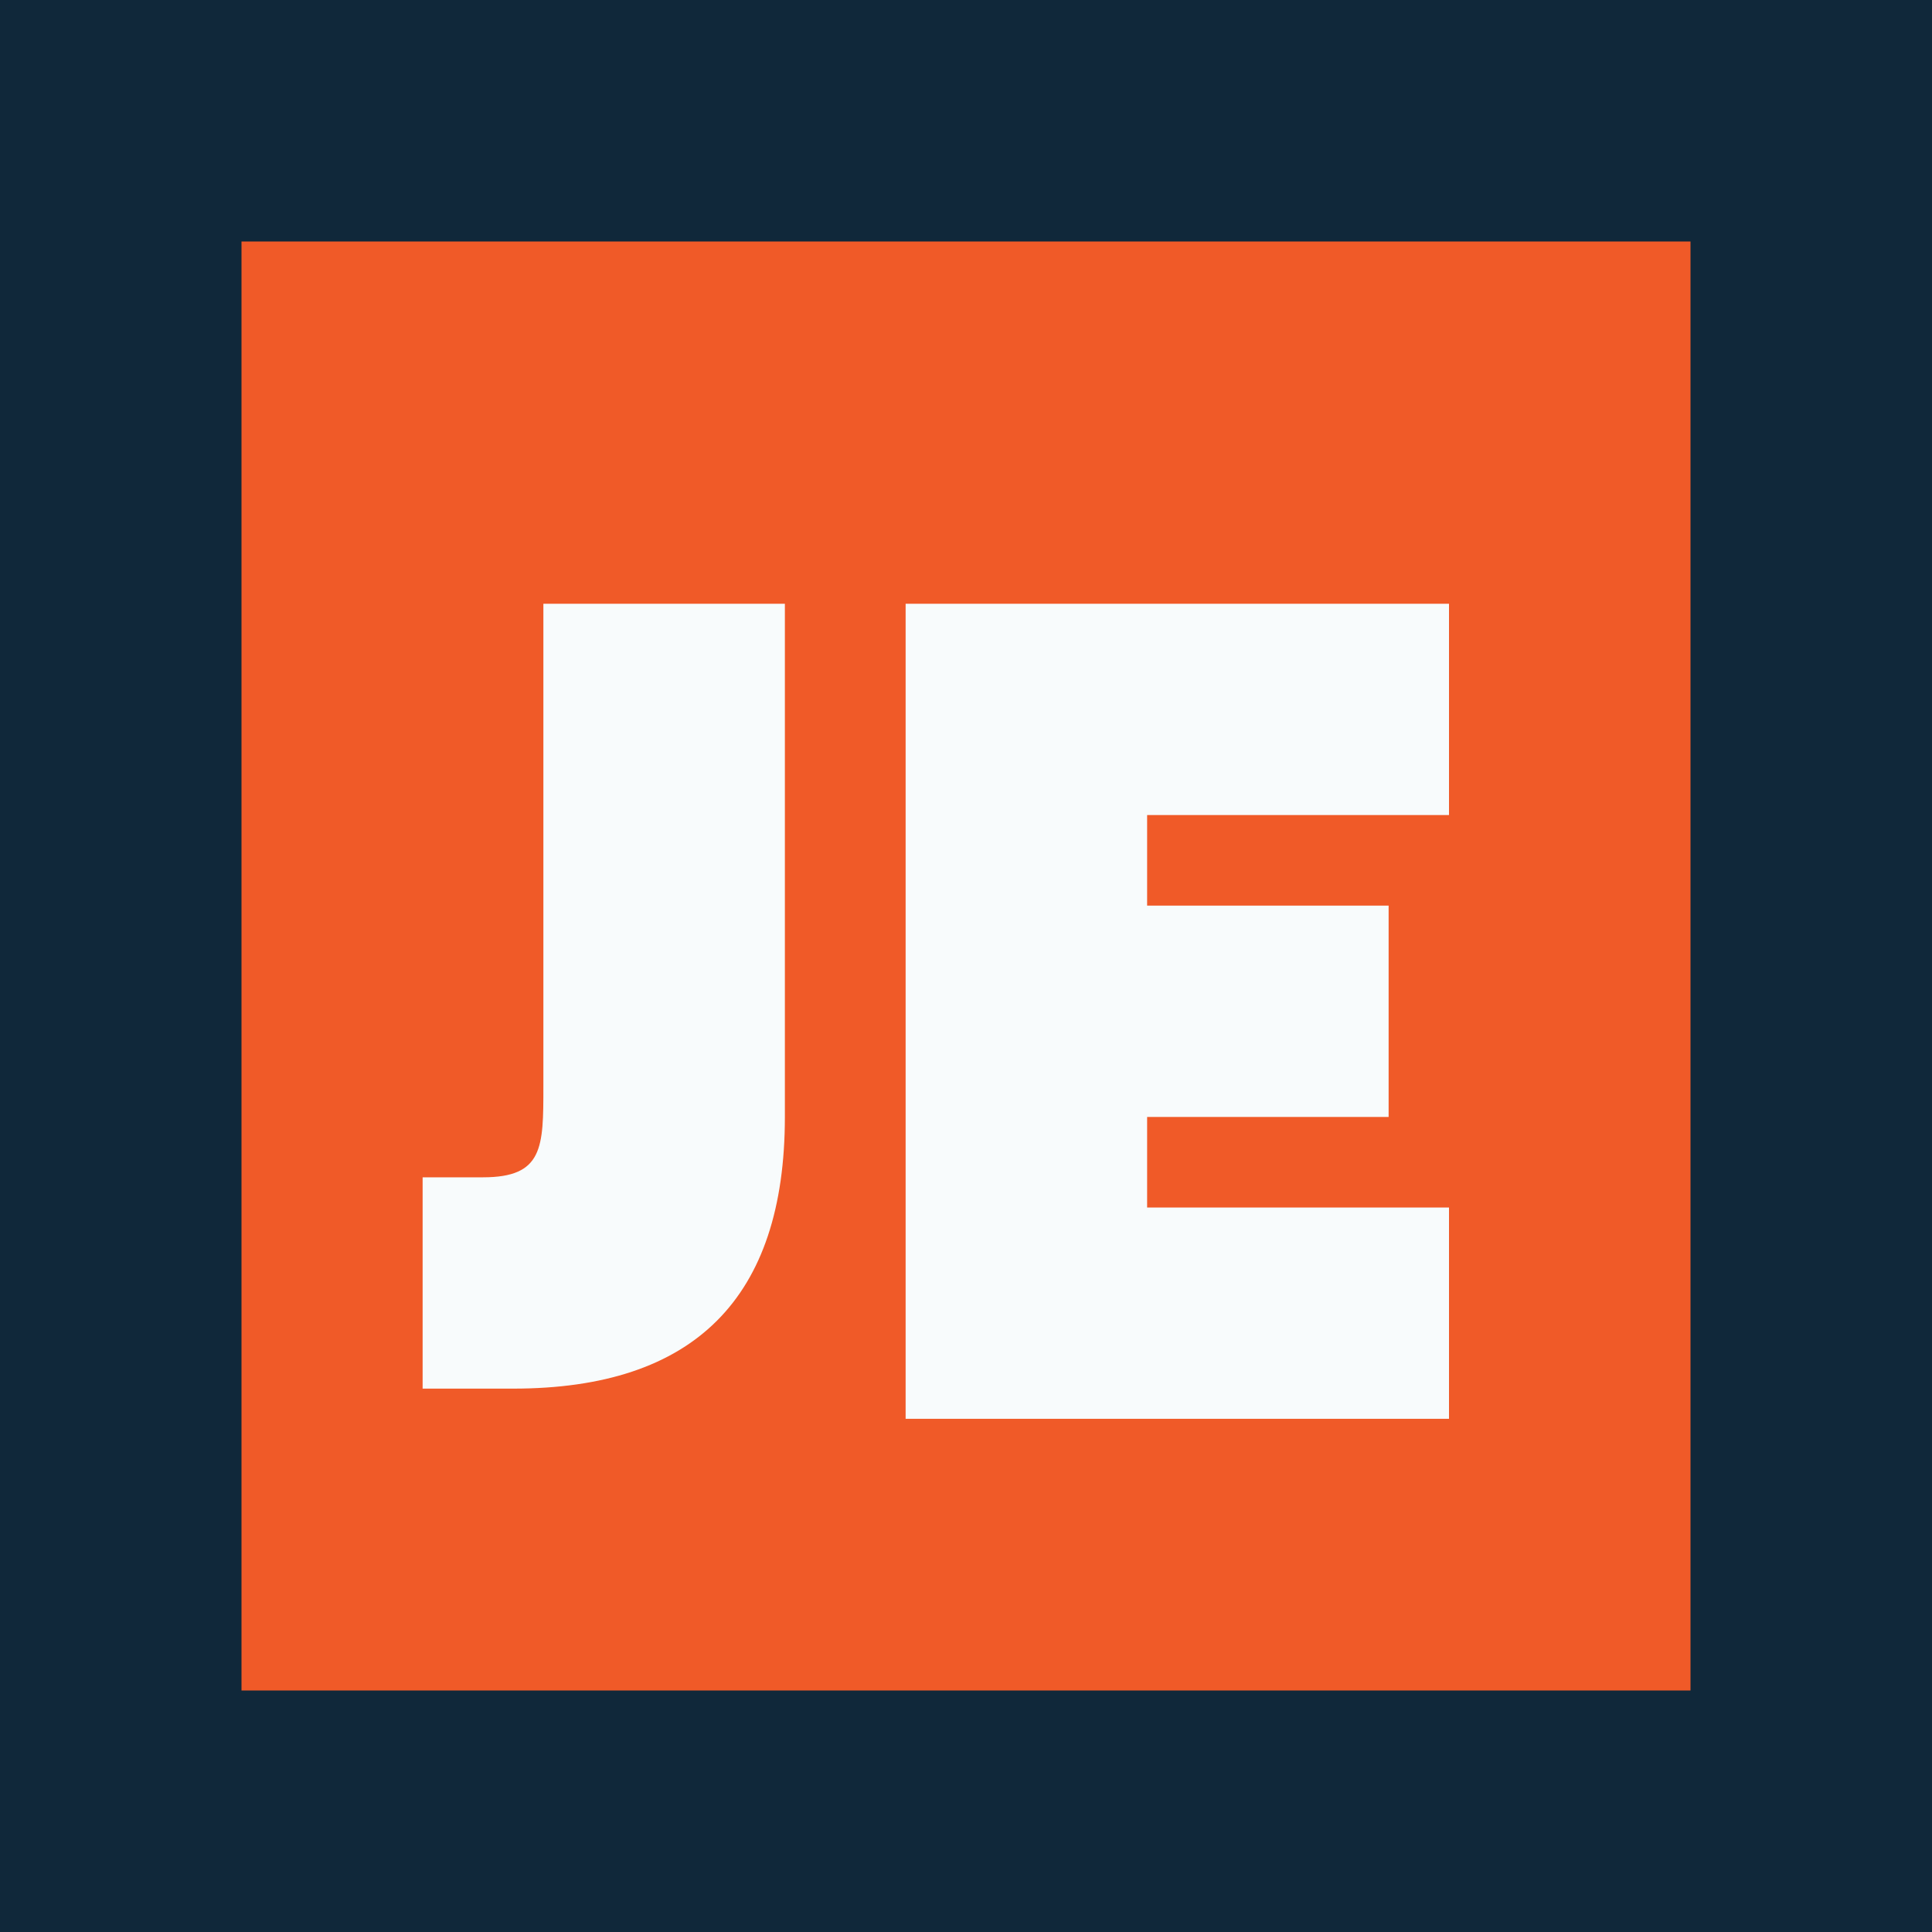
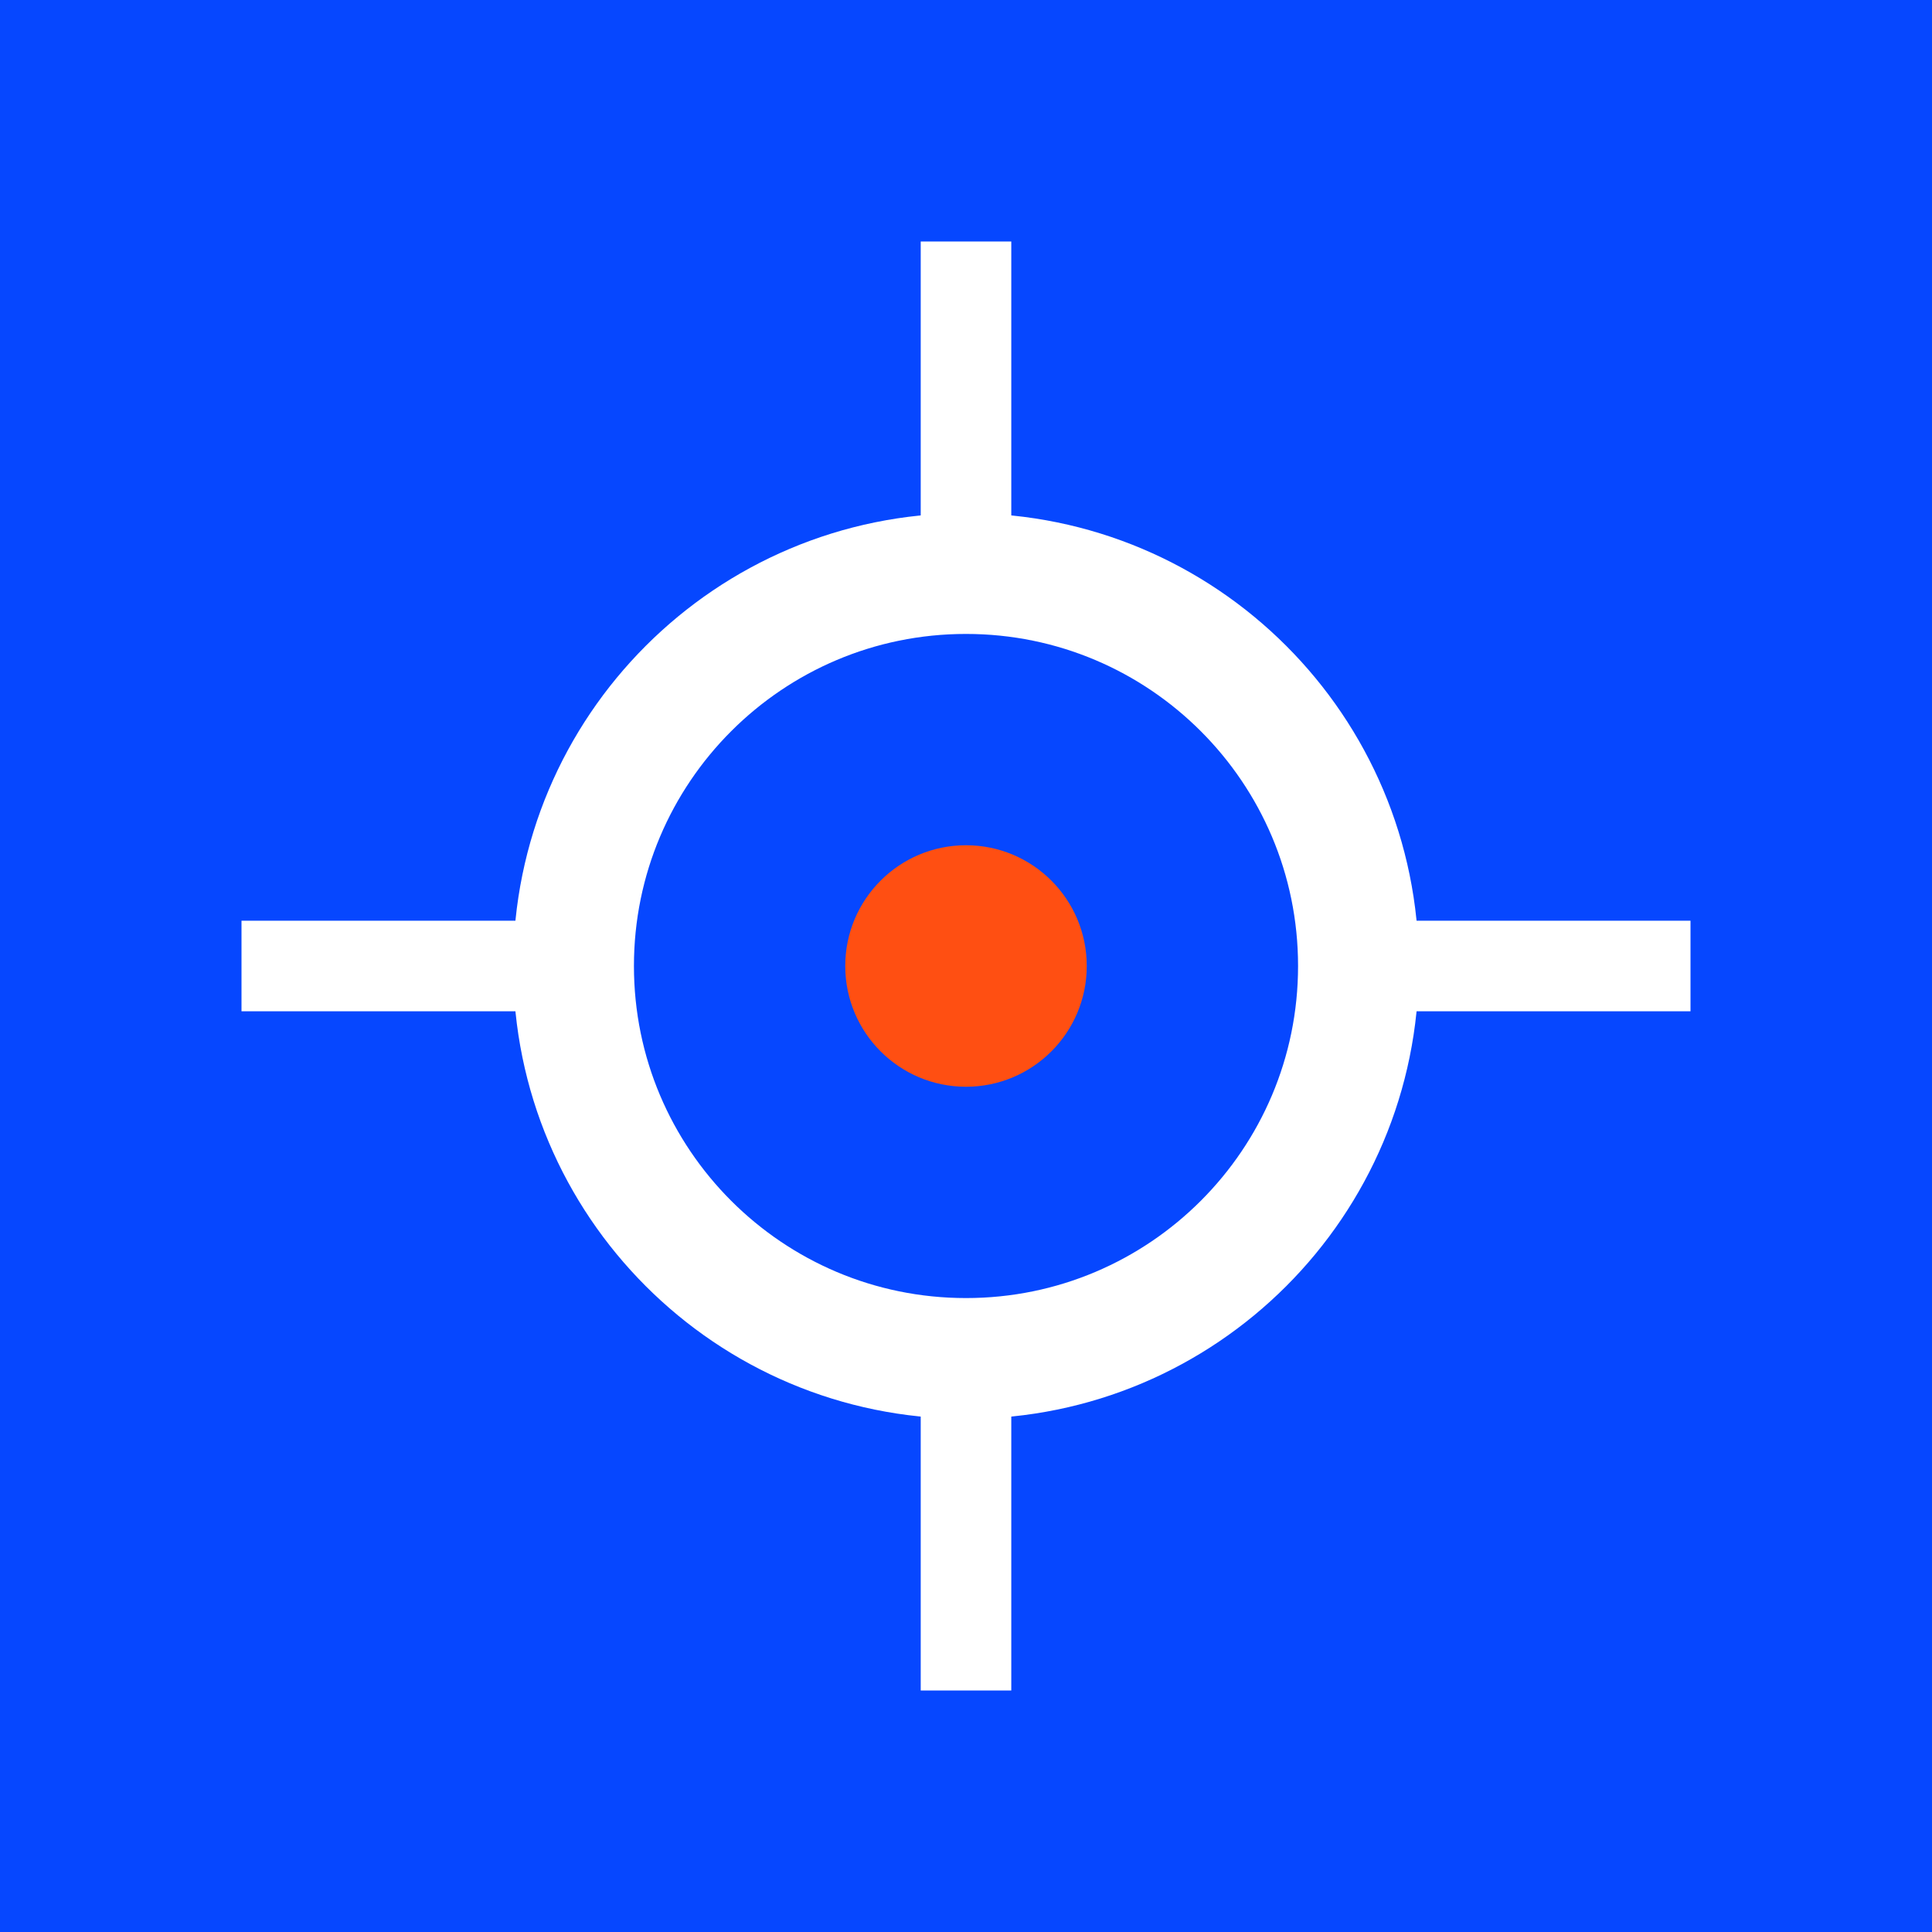
<svg xmlns="http://www.w3.org/2000/svg" viewBox="0 0 64 64">
-   <rect width="64" height="64" fill="#10283a" />
-   <rect x="8" y="8" width="48" height="48" fill="#f05a28" />
-   <path d="M18 20h8v17c0 6-3 9-9 9h-3v-7h2c2 0 2-1 2-3V20Zm12 0h18v7H38v3h8v7h-8v3h10v7H30V20Z" fill="#f8fbfc" />
+   <rect width="64" height="64" fill="#0647ff" />
+   <path d="M32 8v48M8 32h48" stroke="#fff" stroke-width="3" />
+   <circle cx="32" cy="32" r="13" fill="#0647ff" stroke="#fff" stroke-width="4" />
+   <circle cx="32" cy="32" r="4" fill="#ff4f12" />
</svg>
